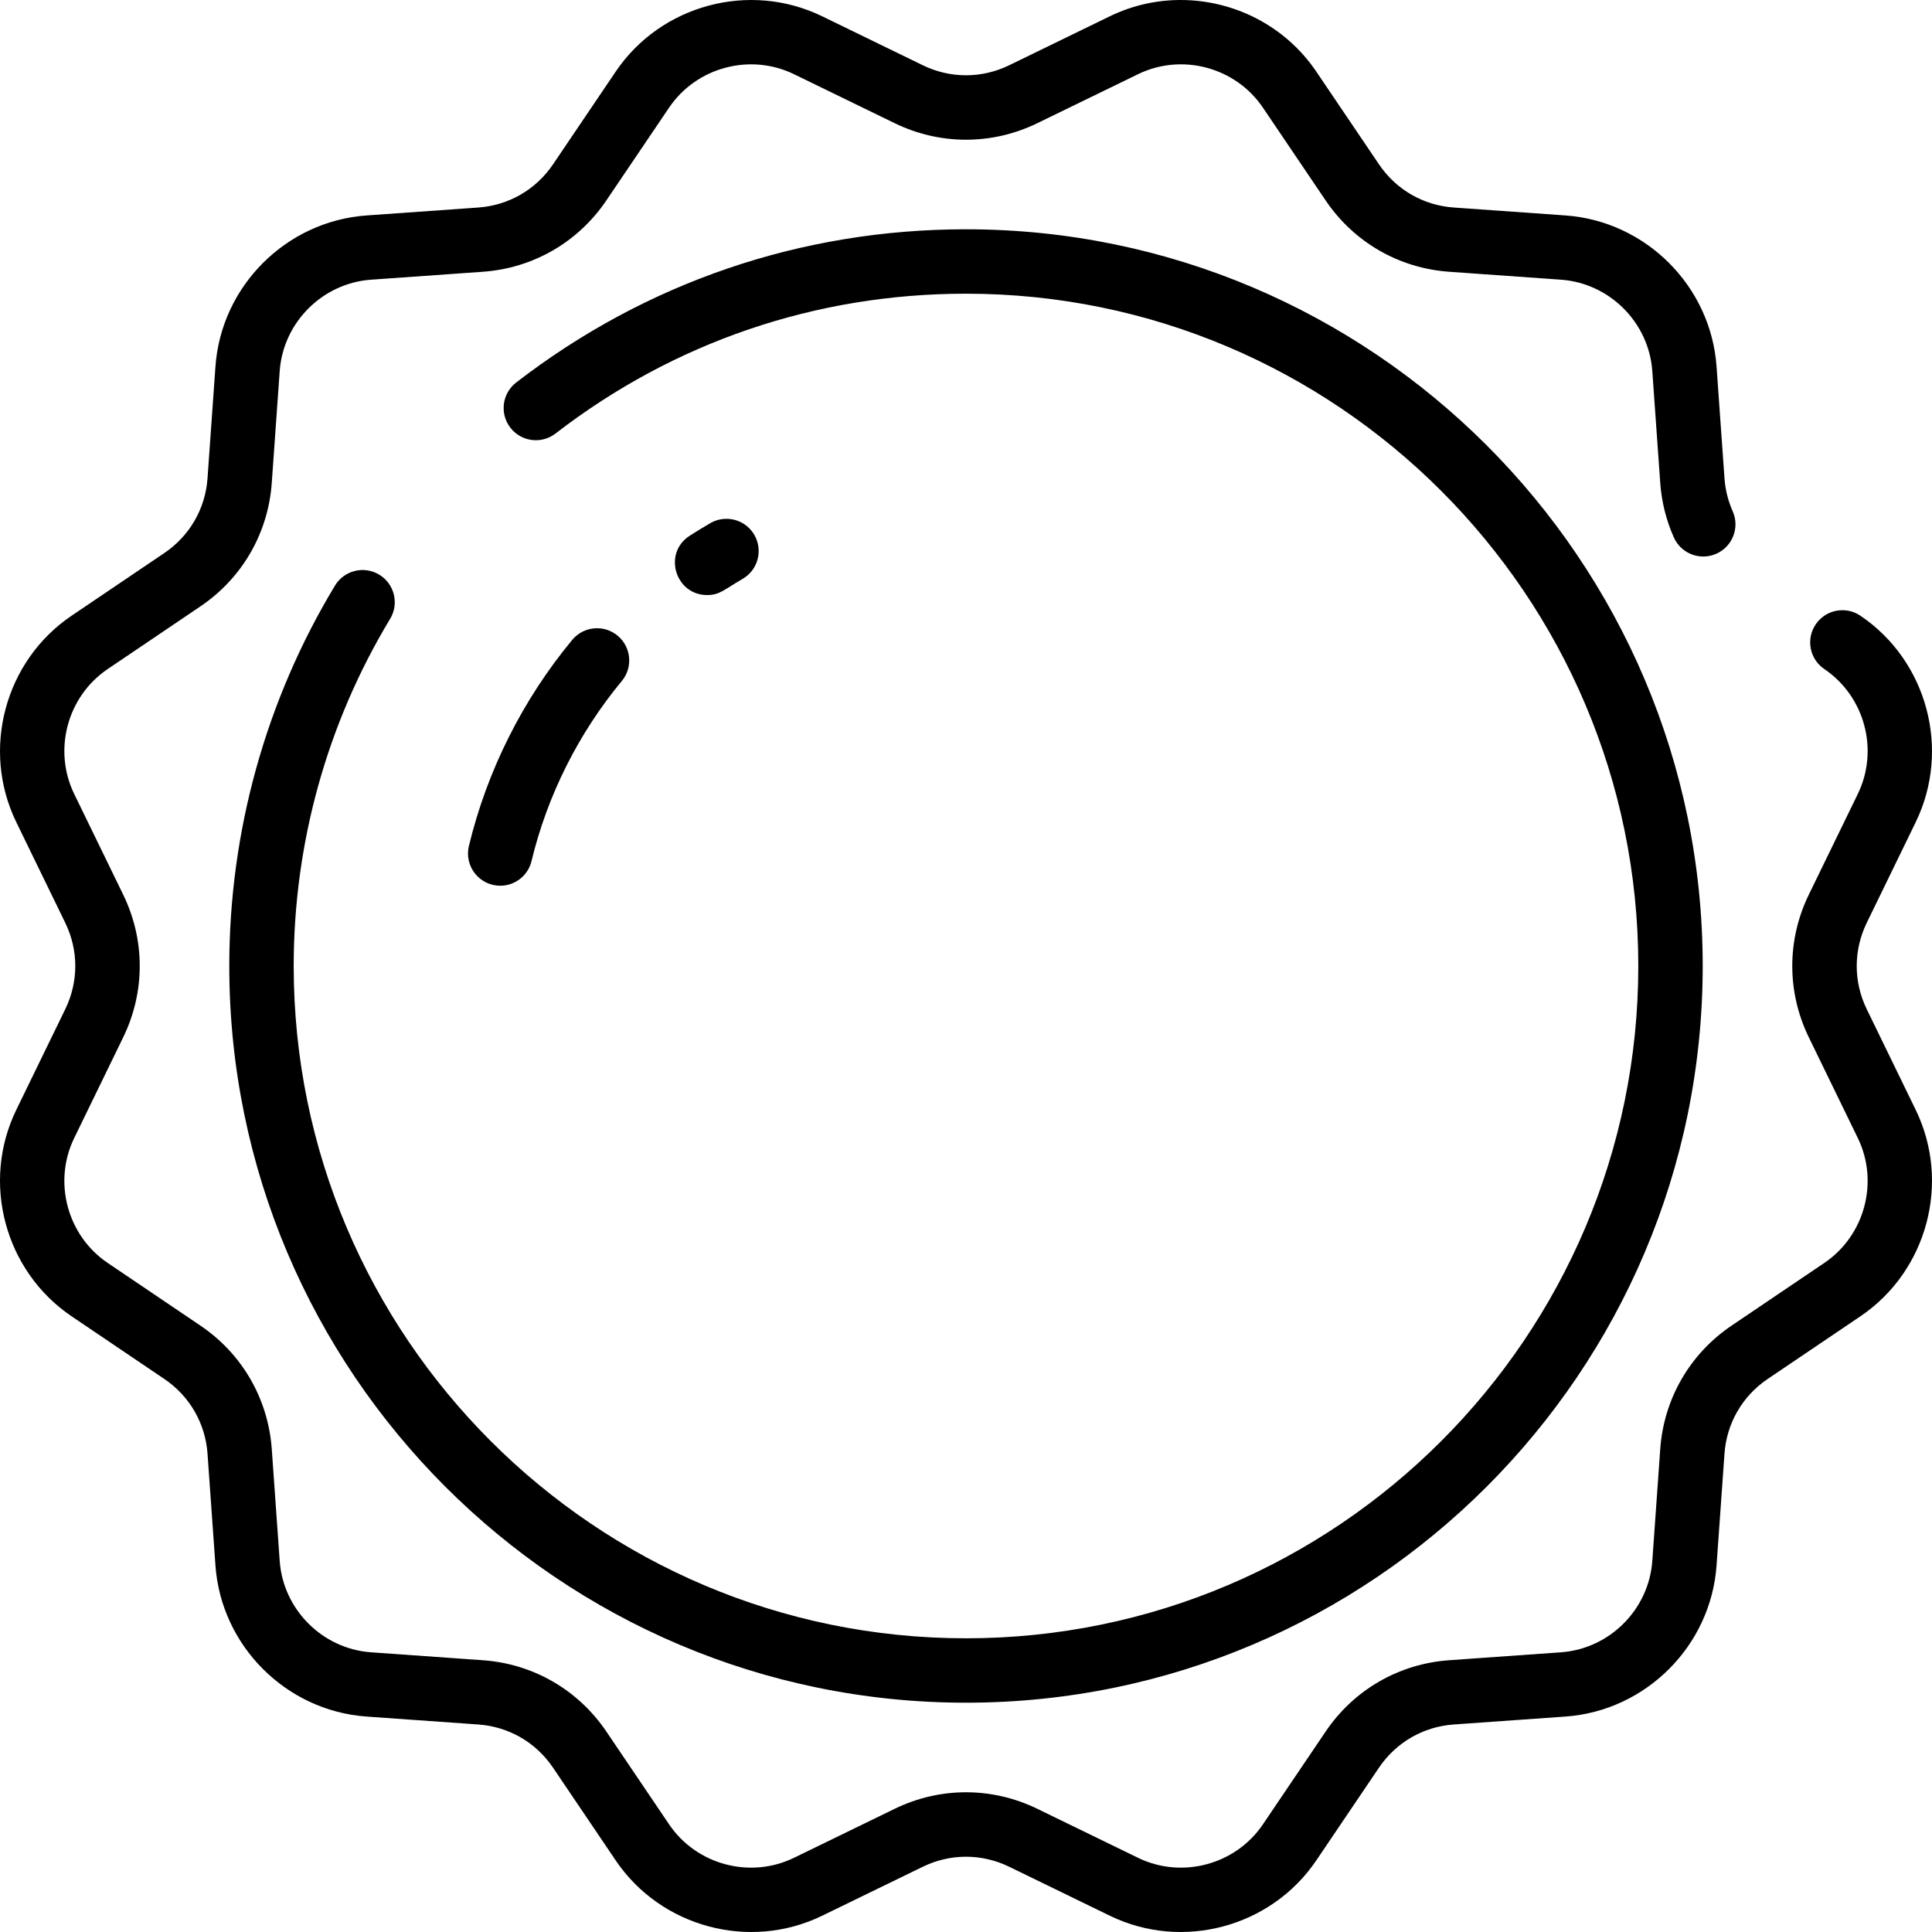
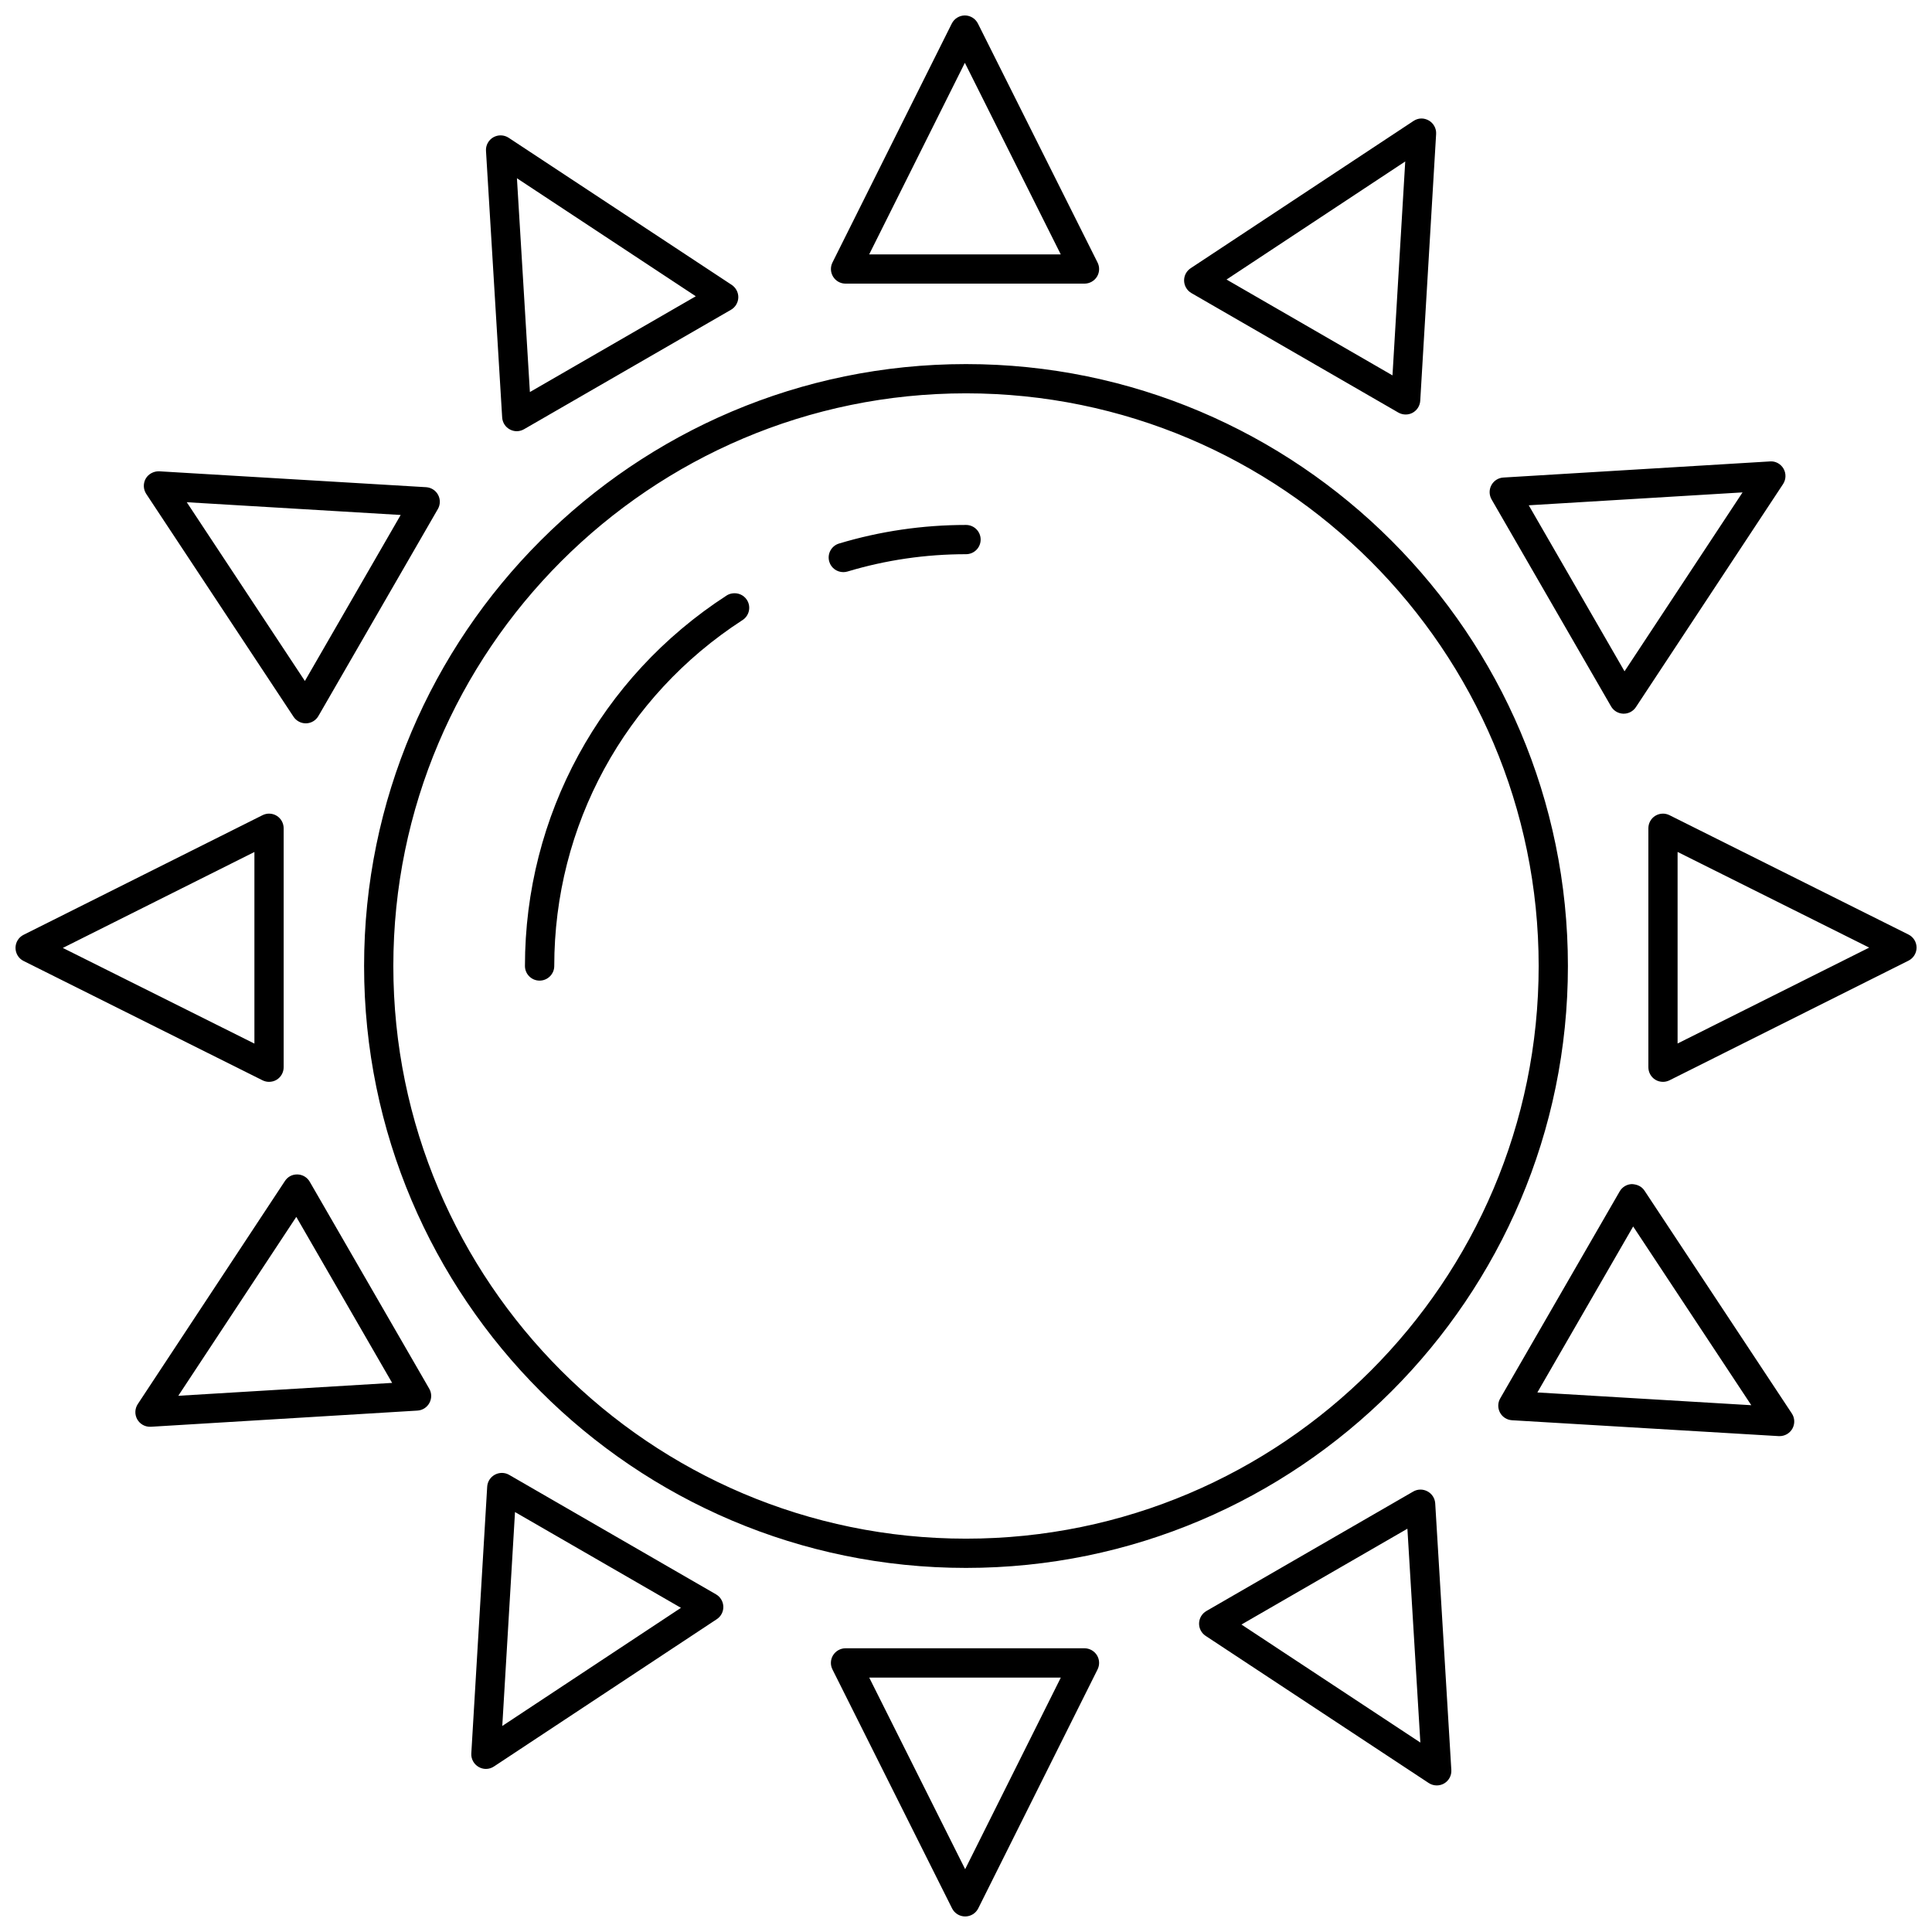
- <svg xmlns="http://www.w3.org/2000/svg" viewBox="0 0 479.912 479.912" width="32px" height="32px">
-   <path d="M 293.309 0 C 287.346 -0.005 281.323 1.301 275.693 4.041 L 250.674 16.215 C 243.863 19.528 236.047 19.528 229.236 16.215 L 204.219 4.041 C 186.207 -4.723 164.165 1.184 152.947 17.779 L 137.367 40.83 C 133.124 47.106 126.358 51.014 118.803 51.549 L 91.051 53.518 C 71.069 54.935 54.933 71.071 53.516 91.051 L 51.549 118.803 C 51.013 126.359 47.106 133.125 40.83 137.367 L 17.779 152.947 C 1.183 164.164 -4.723 186.206 4.041 204.219 L 16.215 229.238 C 19.529 236.05 19.529 243.864 16.215 250.676 L 4.041 275.695 C -4.723 293.708 1.184 315.75 17.779 326.967 L 40.83 342.547 C 47.106 346.789 51.014 353.556 51.549 361.111 L 53.516 388.863 C 54.933 408.843 71.068 424.979 91.049 426.396 L 118.803 428.365 C 126.358 428.899 133.123 432.806 137.365 439.082 L 152.945 462.137 C 164.146 478.707 186.18 484.651 204.217 475.873 L 229.236 463.699 C 236.048 460.386 243.861 460.386 250.672 463.699 L 275.691 475.873 C 293.708 484.637 315.748 478.73 326.963 462.135 L 342.545 439.084 C 346.787 432.808 353.552 428.9 361.107 428.365 L 388.861 426.396 C 408.84 424.979 424.978 408.843 426.395 388.863 L 428.363 361.111 C 428.897 353.555 432.804 346.789 439.08 342.547 L 462.133 326.967 C 478.729 315.75 484.633 293.708 475.869 275.695 L 463.697 250.674 C 460.384 243.862 460.384 236.05 463.697 229.238 L 475.871 204.219 C 484.634 186.206 478.728 164.164 462.133 152.947 C 458.474 150.471 453.499 151.435 451.025 155.096 C 448.55 158.756 449.513 163.728 453.174 166.201 C 463.212 172.986 466.784 186.321 461.484 197.217 L 449.312 222.236 C 443.834 233.496 443.834 246.414 449.312 257.674 L 461.484 282.693 C 466.785 293.589 463.213 306.921 453.174 313.707 L 430.121 329.289 C 419.746 336.303 413.288 347.489 412.404 359.979 L 410.436 387.73 C 409.579 399.817 399.816 409.579 387.73 410.436 L 359.979 412.402 C 347.489 413.287 336.302 419.745 329.289 430.121 L 313.707 453.174 C 306.921 463.213 293.588 466.783 282.693 461.484 L 257.674 449.312 C 246.413 443.832 233.496 443.832 222.236 449.312 L 197.219 461.484 C 186.324 466.785 172.989 463.213 166.203 453.174 L 150.621 430.121 C 143.608 419.746 132.423 413.288 119.934 412.404 L 92.182 410.436 C 80.095 409.579 70.334 399.816 69.477 387.73 L 67.51 359.979 C 66.624 347.488 60.165 336.301 49.791 329.289 L 26.74 313.707 C 16.701 306.922 13.129 293.59 18.43 282.693 L 30.602 257.674 C 36.081 246.414 36.081 233.496 30.602 222.236 L 18.43 197.217 C 13.129 186.321 16.7 172.987 26.74 166.201 L 49.791 150.621 C 60.166 143.608 66.625 132.423 67.51 119.932 L 69.477 92.18 C 70.334 80.094 80.095 70.332 92.182 69.475 L 119.934 67.508 C 132.424 66.623 143.608 60.163 150.621 49.787 L 166.203 26.736 C 172.989 16.696 186.326 13.129 197.219 18.426 L 222.236 30.598 C 233.497 36.077 246.414 36.077 257.674 30.598 L 282.693 18.426 C 293.587 13.124 306.921 16.696 313.707 26.736 L 329.289 49.789 C 336.303 60.164 347.489 66.622 359.979 67.506 L 387.73 69.475 C 399.817 70.332 409.579 80.094 410.436 92.18 L 412.404 119.932 C 412.736 124.627 413.872 129.186 415.777 133.484 C 417.569 137.522 422.293 139.343 426.334 137.555 C 430.373 135.764 432.195 131.037 430.404 126.998 C 429.252 124.399 428.565 121.642 428.363 118.801 L 426.395 91.047 C 424.978 71.068 408.841 54.933 388.861 53.516 L 361.109 51.547 C 353.553 51.013 346.787 47.104 342.545 40.828 L 326.965 17.779 C 319.254 6.37 306.426 0.011 293.309 0 z M 239.955 56.955 C 199.11 56.955 160.473 70.119 128.219 95.02 C 124.721 97.719 124.075 102.743 126.775 106.24 C 129.474 109.737 134.497 110.385 137.996 107.684 C 167.424 84.966 202.681 72.955 239.955 72.955 C 332.039 72.955 406.955 147.871 406.955 239.955 C 406.955 332.039 332.039 406.955 239.955 406.955 C 147.871 406.955 72.955 332.039 72.955 239.955 C 72.955 209.482 81.238 179.667 96.908 153.729 C 99.194 149.949 97.979 145.03 94.197 142.744 C 90.415 140.46 85.5 141.673 83.215 145.455 C 66.037 173.889 56.955 206.565 56.955 239.955 C 56.955 340.861 139.048 422.955 239.955 422.955 C 340.861 422.955 422.955 340.861 422.955 239.955 C 422.955 139.049 340.861 56.955 239.955 56.955 z M 180.23 128.879 C 178.941 128.914 177.642 129.26 176.447 129.951 C 174.721 130.95 172.995 132.005 171.318 133.084 C 164.597 137.407 167.732 147.812 175.654 147.812 C 178.768 147.812 179.839 146.477 184.461 143.803 C 188.285 141.59 189.592 136.694 187.379 132.869 C 185.857 130.24 183.067 128.803 180.23 128.879 z M 148.324 156.053 C 146.019 156.048 143.729 157.035 142.143 158.947 C 129.841 173.786 120.965 191.489 116.477 210.143 C 115.263 215.193 119.101 220.018 124.262 220.018 C 127.874 220.018 131.149 217.555 132.031 213.889 C 135.952 197.596 143.709 182.128 154.461 169.16 C 157.281 165.759 156.808 160.715 153.406 157.895 C 151.919 156.661 150.117 156.057 148.324 156.053 z" />
+ <svg xmlns="http://www.w3.org/2000/svg" viewBox="0,0,256,256" width="32px" height="32px" fill-rule="nonzero">
+   <g transform="translate(-3.76471,-3.76471) scale(1.02941,1.02941)">
+     <g fill="#000000" fill-rule="nonzero" stroke="none" stroke-width="1" stroke-linecap="butt" stroke-linejoin="miter" stroke-miterlimit="10" stroke-dasharray="" stroke-dashoffset="0" font-family="none" font-weight="none" font-size="none" text-anchor="none" style="mix-blend-mode: normal">
+       <g transform="scale(3.76471,3.76471)">
+         <path d="M33.961,1.5c-0.189,0 -0.362,0.108 -0.447,0.277l-4.08,8.17c-0.077,0.155 -0.068,0.339 0.023,0.486c0.091,0.147 0.251,0.236 0.424,0.236h8.17c0.173,0 0.334,-0.089 0.426,-0.236c0.091,-0.147 0.099,-0.332 0.021,-0.486l-4.09,-8.17c-0.085,-0.169 -0.258,-0.277 -0.447,-0.277zM33.961,3.119l3.279,6.551h-6.551zM49.559,5.023c-0.091,0.003 -0.179,0.032 -0.258,0.084l-7.619,5.035c-0.145,0.095 -0.23,0.258 -0.225,0.432c0.006,0.173 0.1,0.331 0.25,0.418l7.076,4.086c0.077,0.044 0.164,0.066 0.25,0.066c0.081,0 0.162,-0.019 0.236,-0.059c0.152,-0.083 0.252,-0.239 0.262,-0.412l0.543,-9.119c0.012,-0.189 -0.086,-0.368 -0.25,-0.463c-0.083,-0.047 -0.175,-0.071 -0.266,-0.068zM18.102,5.6c-0.091,-0.003 -0.182,0.02 -0.264,0.066c-0.164,0.095 -0.262,0.274 -0.25,0.463l0.553,9.115c0.011,0.173 0.108,0.328 0.262,0.41c0.073,0.04 0.155,0.061 0.236,0.061c0.086,0 0.173,-0.024 0.25,-0.068l7.076,-4.084c0.15,-0.087 0.244,-0.245 0.25,-0.418c0.005,-0.173 -0.082,-0.338 -0.227,-0.434l-7.625,-5.029c-0.079,-0.052 -0.17,-0.079 -0.262,-0.082zM49.018,6.492l-0.436,7.314l-5.674,-3.277zM18.646,7.066l6.115,4.035l-5.672,3.275zM34,13.42c-11.348,0 -20.58,9.233 -20.58,20.58c0,11.347 9.232,20.58 20.58,20.58c11.348,0 20.58,-9.233 20.58,-20.58c0,-11.347 -9.232,-20.58 -20.58,-20.58zM34,14.42c10.796,0 19.58,8.784 19.58,19.58c0,10.796 -8.784,19.58 -19.58,19.58c-10.796,0 -19.58,-8.784 -19.58,-19.58c0,-10.796 8.784,-19.58 19.58,-19.58zM61.488,16.748l-9.115,0.551c-0.173,0.01 -0.328,0.109 -0.41,0.262c-0.082,0.152 -0.079,0.338 0.008,0.488l4.084,7.074c0.086,0.15 0.244,0.245 0.418,0.25h0.016c0.168,0 0.323,-0.084 0.416,-0.225l5.031,-7.625c0.104,-0.158 0.11,-0.364 0.016,-0.527c-0.095,-0.164 -0.275,-0.264 -0.463,-0.248zM6.418,17.086c-0.18,-0.008 -0.368,0.084 -0.463,0.248c-0.094,0.164 -0.087,0.369 0.018,0.527l5.035,7.617c0.093,0.14 0.25,0.225 0.418,0.225h0.014c0.174,-0.005 0.332,-0.1 0.418,-0.25l4.084,-7.076c0.087,-0.15 0.09,-0.334 0.008,-0.486c-0.082,-0.153 -0.236,-0.251 -0.41,-0.262zM60.551,17.807l-4.035,6.117l-3.275,-5.676zM7.357,18.143l7.314,0.436l-3.275,5.676zM34,18.92c-1.479,0 -2.939,0.214 -4.34,0.635c-0.265,0.08 -0.414,0.358 -0.334,0.623c0.064,0.216 0.264,0.355 0.479,0.355c0.048,0 0.097,-0.007 0.145,-0.021c1.308,-0.393 2.67,-0.592 4.051,-0.592c0.276,0 0.5,-0.224 0.5,-0.5c0,-0.276 -0.224,-0.5 -0.5,-0.5zM26,21.262c-0.064,0.011 -0.126,0.033 -0.184,0.07c-4.317,2.795 -6.896,7.532 -6.896,12.668c0,0.276 0.224,0.5 0.5,0.5c0.276,0 0.502,-0.224 0.502,-0.5c0,-4.796 2.406,-9.218 6.438,-11.828c0.232,-0.15 0.298,-0.459 0.148,-0.691c-0.113,-0.174 -0.316,-0.252 -0.508,-0.219zM10.193,28.791c-0.084,-0.004 -0.169,0.014 -0.246,0.053l-8.17,4.09c-0.17,0.085 -0.275,0.258 -0.275,0.447c0,0.189 0.106,0.363 0.275,0.447l8.17,4.08c0.07,0.035 0.146,0.053 0.223,0.053c0.092,0 0.184,-0.024 0.264,-0.074c0.147,-0.091 0.236,-0.252 0.236,-0.426v-8.17c0,-0.173 -0.089,-0.335 -0.236,-0.426c-0.074,-0.046 -0.156,-0.07 -0.24,-0.074zM57.807,28.791c-0.084,0.004 -0.167,0.029 -0.24,0.074c-0.147,0.091 -0.236,0.252 -0.236,0.426v8.17c0,0.173 0.089,0.335 0.236,0.426c0.08,0.05 0.172,0.074 0.264,0.074c0.076,0 0.152,-0.018 0.223,-0.053l8.17,-4.09c0.17,-0.085 0.277,-0.258 0.277,-0.447c0,-0.189 -0.108,-0.363 -0.277,-0.447l-8.17,-4.08c-0.078,-0.039 -0.162,-0.057 -0.246,-0.053zM58.33,30.1l6.551,3.271l-6.551,3.279zM9.67,30.102v6.551l-6.551,-3.271zM11.145,41.127c-0.184,-0.005 -0.337,0.08 -0.432,0.225l-5.031,7.627c-0.104,0.158 -0.11,0.362 -0.016,0.525c0.09,0.155 0.254,0.25 0.432,0.25c0.01,0 0.021,0 0.031,0l9.115,-0.553c0.173,-0.01 0.328,-0.109 0.41,-0.262c0.082,-0.152 0.081,-0.336 -0.006,-0.486l-4.086,-7.076c-0.086,-0.15 -0.244,-0.245 -0.418,-0.25zM56.768,41.457c-0.174,0.005 -0.332,0.1 -0.418,0.25l-4.084,7.076c-0.087,0.15 -0.09,0.334 -0.008,0.486c0.082,0.153 0.236,0.251 0.41,0.262l9.121,0.543c0.01,0 0.02,0 0.029,0c0.178,0 0.344,-0.095 0.434,-0.25c0.094,-0.164 0.089,-0.367 -0.016,-0.525l-5.037,-7.617c-0.095,-0.144 -0.245,-0.216 -0.432,-0.225zM11.102,42.578l3.277,5.676l-7.312,0.441zM56.811,42.906l4.039,6.111l-7.314,-0.436zM18.137,51.332c-0.084,-0.001 -0.169,0.02 -0.246,0.061c-0.152,0.083 -0.252,0.237 -0.262,0.41l-0.543,9.119c-0.012,0.189 0.086,0.368 0.25,0.463c0.078,0.045 0.164,0.068 0.25,0.068c0.097,0 0.192,-0.029 0.275,-0.084l7.617,-5.035c0.145,-0.095 0.23,-0.258 0.225,-0.432c-0.006,-0.173 -0.1,-0.331 -0.25,-0.418l-7.074,-4.086c-0.075,-0.043 -0.158,-0.065 -0.242,-0.066zM49.535,51.902c-0.084,0.001 -0.167,0.023 -0.242,0.066l-7.074,4.086c-0.15,0.087 -0.244,0.245 -0.25,0.418c-0.005,0.173 0.08,0.336 0.225,0.432l7.627,5.031c0.083,0.055 0.18,0.082 0.275,0.082c0.086,0 0.173,-0.022 0.25,-0.066c0.164,-0.095 0.26,-0.274 0.248,-0.463l-0.551,-9.115c-0.011,-0.173 -0.11,-0.328 -0.264,-0.41c-0.076,-0.041 -0.16,-0.062 -0.244,-0.061zM18.58,52.67l5.674,3.275l-6.109,4.039zM49.092,53.24l0.443,7.311l-6.117,-4.035zM29.881,57.328c-0.173,0 -0.334,0.091 -0.426,0.238c-0.091,0.147 -0.099,0.332 -0.021,0.486l4.09,8.17c0.085,0.169 0.258,0.275 0.447,0.275c0.189,0 0.362,-0.106 0.447,-0.275l4.08,-8.17c0.077,-0.155 0.07,-0.339 -0.021,-0.486c-0.091,-0.147 -0.253,-0.238 -0.426,-0.238zM30.691,58.33h6.551l-3.271,6.551z" />
+       </g>
+     </g>
+   </g>
</svg>
